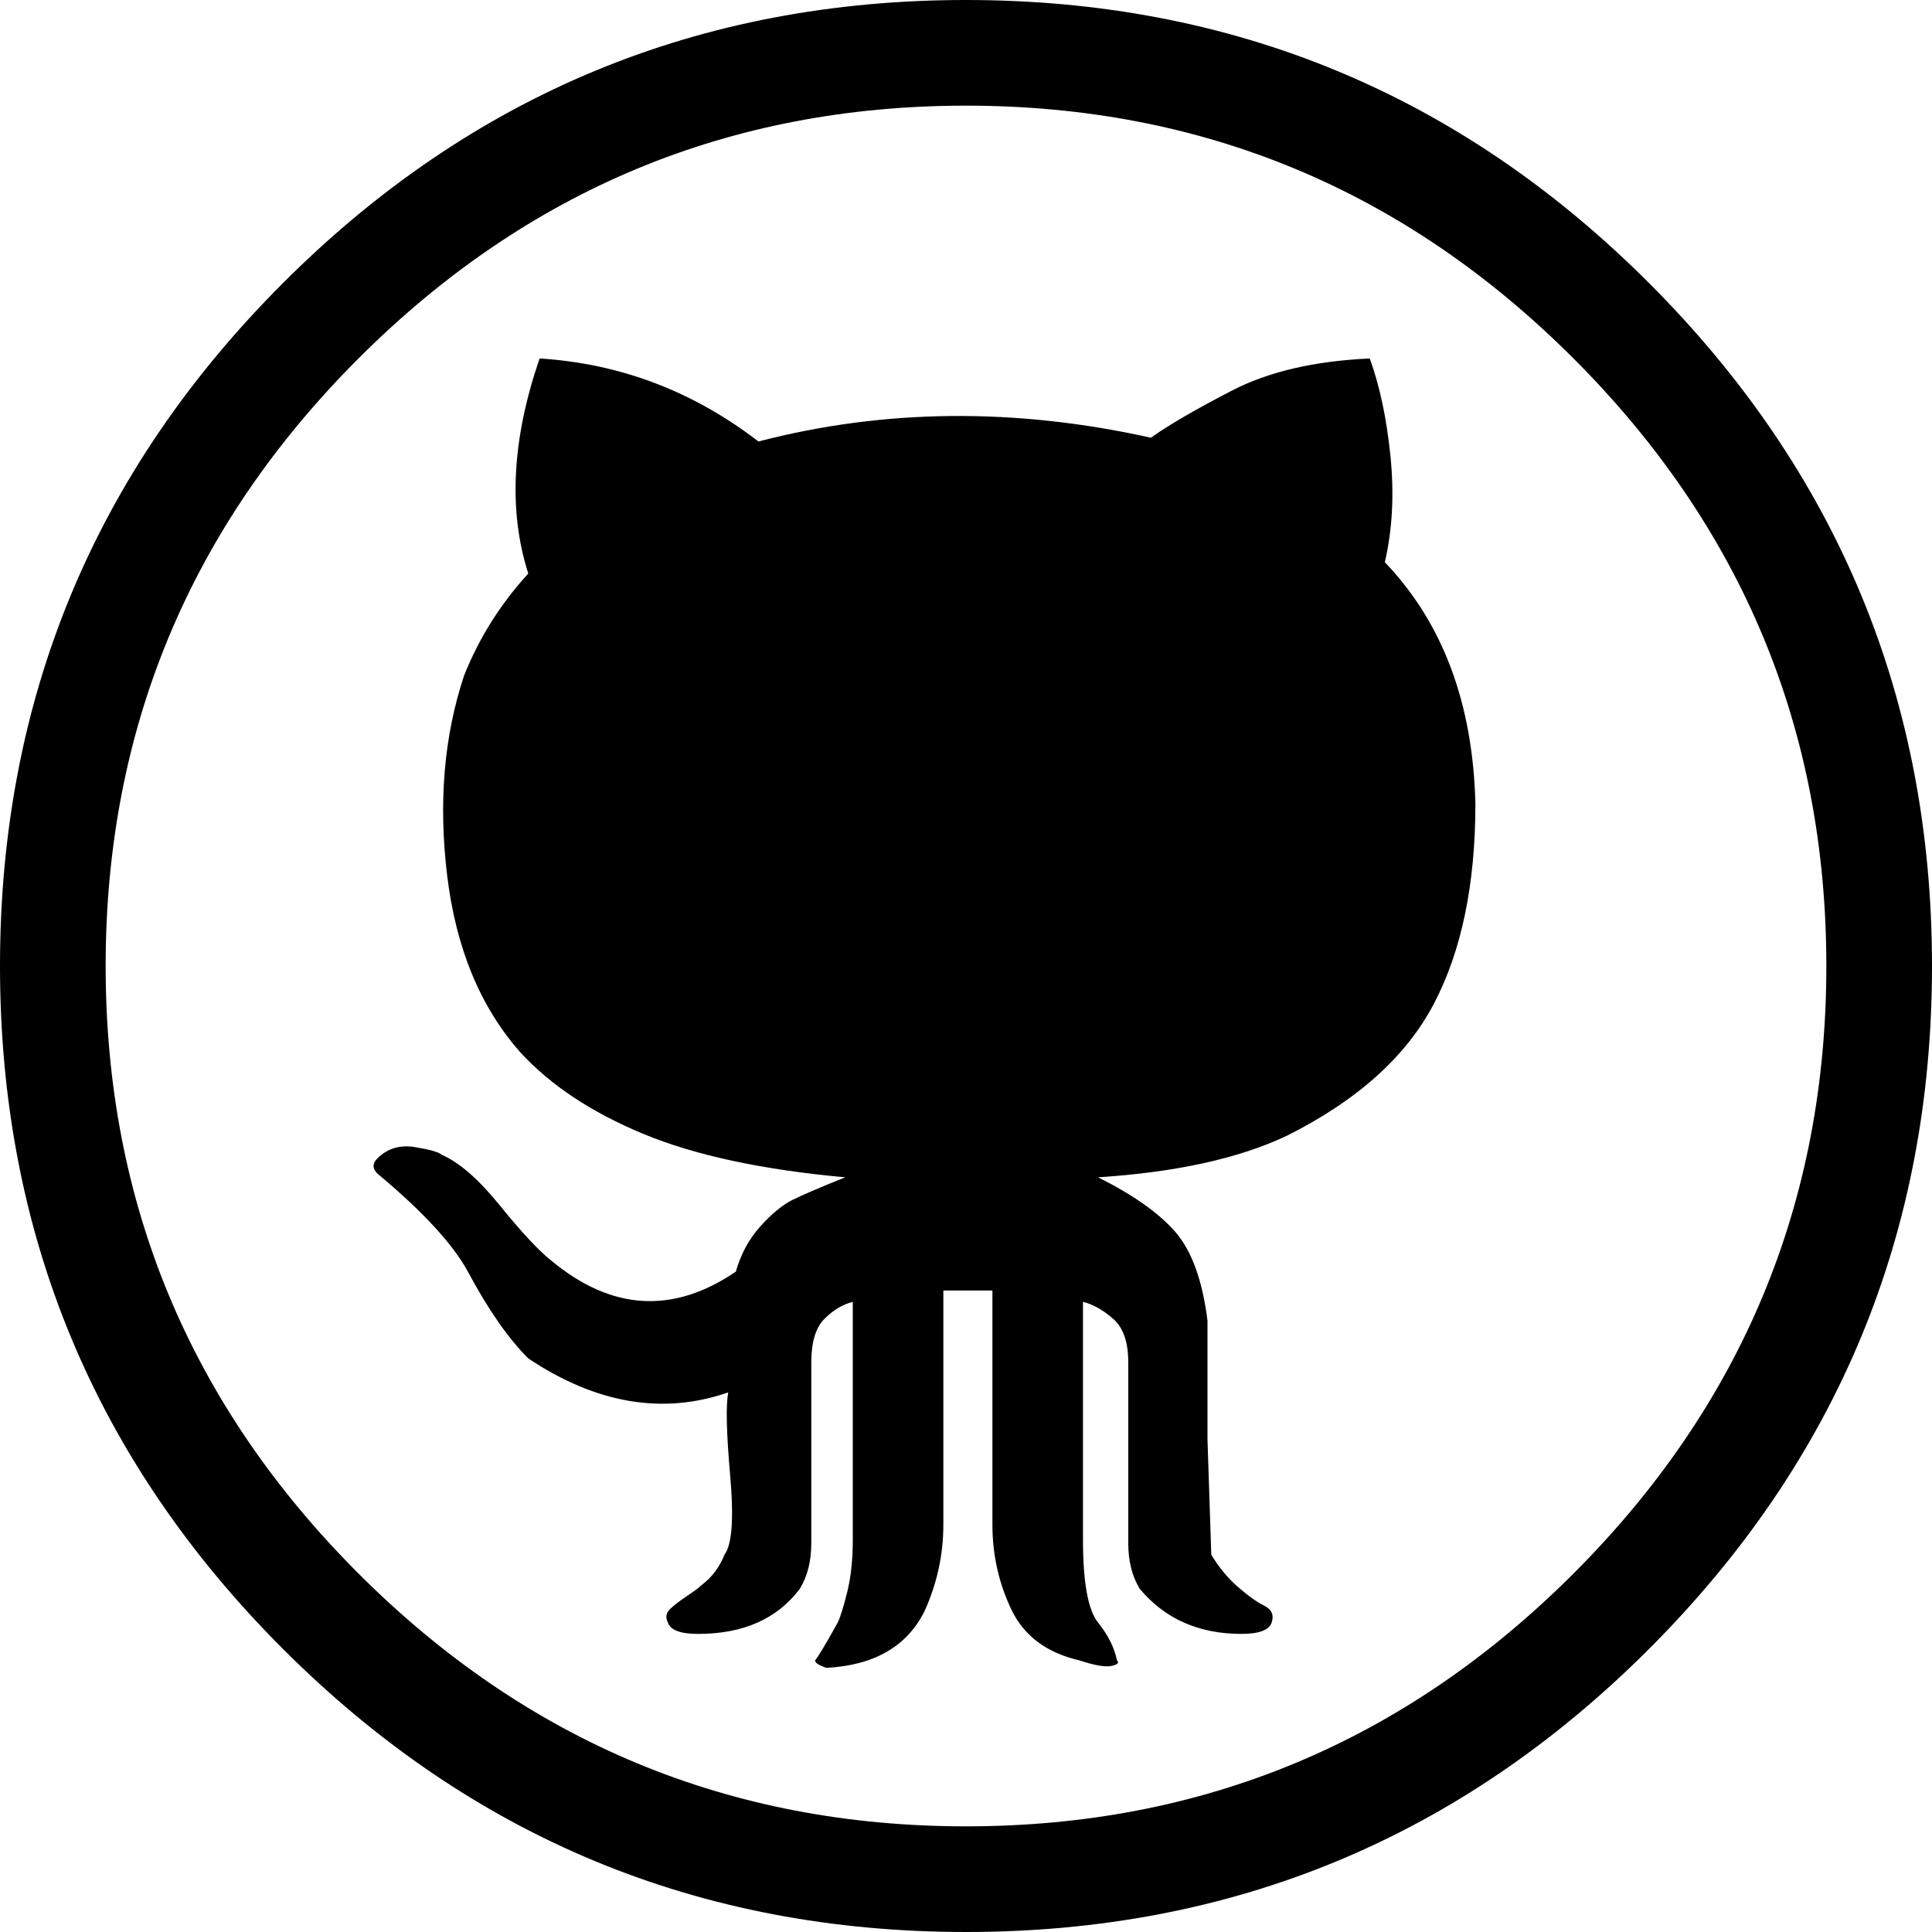
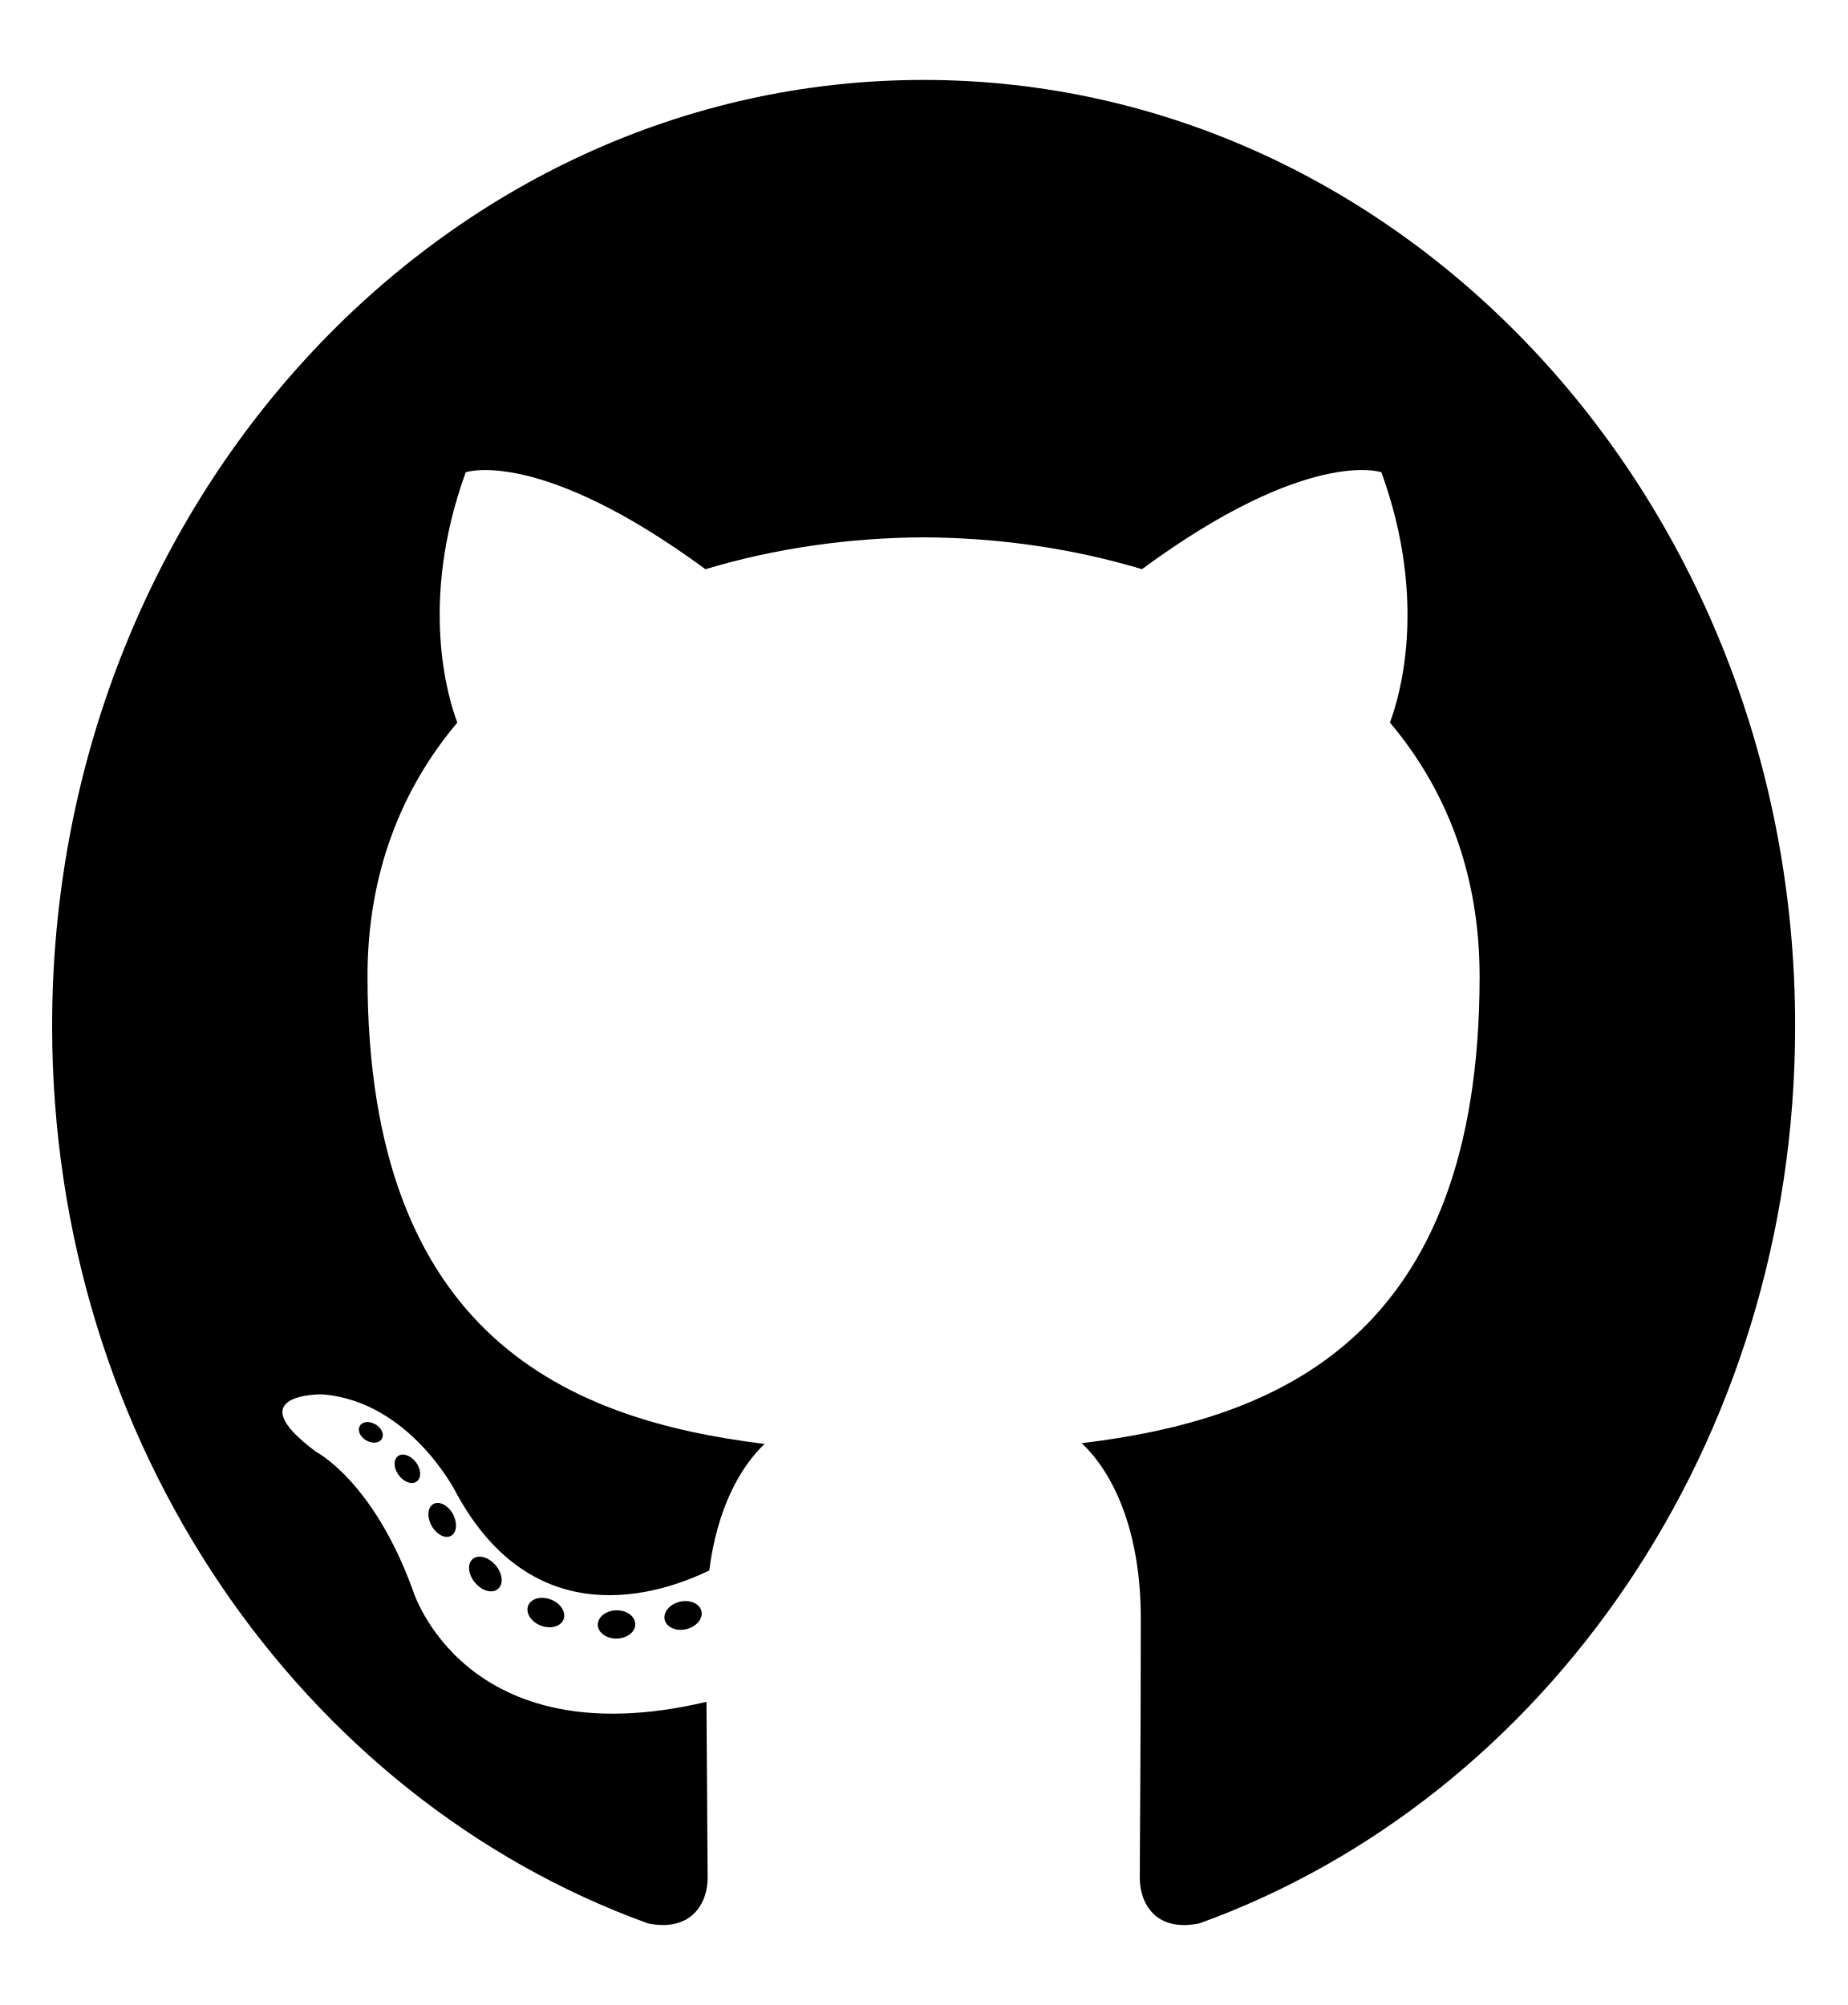
- <svg xmlns="http://www.w3.org/2000/svg" width="2500" height="2500" viewBox="0 0 999.937 999.937">
-   <path d="M0 499.968c0-138.012 48.825-255.843 146.476-353.493C244.125 48.825 361.956 0 499.969 0 637.98 0 755.811 48.825 853.462 146.475c97.649 97.65 146.475 215.481 146.475 353.493s-48.825 255.843-146.475 353.493c-97.65 97.65-215.481 146.476-353.493 146.476-138.013 0-255.844-48.825-353.493-146.476C48.825 755.812 0 637.979 0 499.968zm54.684 0c0 122.389 43.617 227.199 130.851 314.434 87.234 87.233 192.045 130.851 314.434 130.851 122.388 0 227.199-43.617 314.433-130.851 87.234-87.234 130.851-192.045 130.851-314.434 0-122.388-43.616-227.199-130.851-314.433C727.168 98.301 622.356 54.684 499.969 54.684c-122.389 0-227.199 43.617-314.434 130.851C98.301 272.769 54.684 377.58 54.684 499.968zm140.617 107.415c-2.604-2.604-2.604-5.208 0-7.812 5.207-5.208 11.718-7.161 19.529-5.859 7.812 1.302 12.369 2.604 13.671 3.906 9.114 3.906 19.205 12.694 30.271 26.366 11.066 13.671 19.855 23.11 26.366 28.318 31.248 26.04 63.146 27.993 95.696 5.859 2.604-9.114 6.836-16.926 12.694-23.437 5.858-6.51 11.393-11.066 16.601-13.671 5.209-2.604 14.323-6.51 27.343-11.718-42.967-3.906-77.795-11.393-104.486-22.46s-47.849-25.063-63.473-41.989c-20.832-23.436-33.527-54.033-38.084-91.791-4.558-37.758-1.628-72.261 8.789-103.509 7.812-19.53 18.879-37.106 33.2-52.731-10.416-32.55-8.463-69.657 5.859-111.321 41.664 2.604 79.422 16.926 113.274 42.966 65.1-16.926 132.804-17.577 203.111-1.953 9.114-6.51 23.111-14.647 41.989-24.413 18.879-9.765 42.641-15.299 71.285-16.601 5.208 14.322 8.789 31.248 10.742 50.778s.977 37.758-2.929 54.684c29.945 31.248 45.569 72.912 46.871 124.992 0 41.664-7.16 76.167-21.482 103.509s-39.711 50.127-76.167 68.354c-24.738 11.719-57.288 18.879-97.65 21.483 18.229 9.114 31.574 18.554 40.037 28.319 8.464 9.765 13.997 25.063 16.602 45.895v61.521l1.952 59.566c3.906 6.511 8.464 12.044 13.672 16.602 5.208 4.557 9.765 7.812 13.671 9.765 3.905 1.953 5.208 4.883 3.905 8.789-1.302 3.906-6.51 5.859-15.623 5.859-22.135 0-39.711-7.812-52.731-23.437-3.906-6.51-5.859-14.321-5.859-23.436v-93.744c0-10.416-2.604-17.903-7.812-22.46-5.208-4.558-10.416-7.487-15.624-8.789v123.039c0 22.134 2.604 36.456 7.812 42.966s8.463 13.021 9.766 19.53c1.302 1.302.325 2.278-2.93 2.929-3.254.65-8.788-.325-16.601-2.929-16.926-3.906-28.644-12.695-35.154-26.366-6.51-13.671-9.765-28.319-9.765-43.943V667.926H488.25v121.086c0 15.624-3.256 30.598-9.766 44.919-9.113 18.229-26.04 27.993-50.777 29.295-3.906-1.302-5.859-2.604-5.859-3.905 1.302-1.303 5.208-7.812 11.718-19.53 1.302-2.604 2.93-7.812 4.883-15.624 1.954-7.812 2.93-16.926 2.93-27.342v-123.04c-5.208 1.302-10.091 4.231-14.648 8.789s-6.836 12.044-6.836 22.46v93.744c0 9.113-1.953 16.926-5.859 23.436-11.718 15.624-29.295 23.437-52.73 23.437-9.114 0-14.322-1.953-15.624-5.859-1.303-2.604-.977-4.883.977-6.836s4.883-4.232 8.789-6.836c3.906-2.604 6.51-4.558 7.812-5.859 5.208-3.906 9.113-9.114 11.718-15.624 3.906-5.208 4.882-18.879 2.929-41.013s-2.279-36.456-.977-42.966c-33.853 11.718-68.355 5.858-103.51-17.577-10.416-10.416-20.832-25.39-31.248-44.919-7.812-14.323-23.436-31.249-46.871-50.779z" />
+ <svg xmlns="http://www.w3.org/2000/svg" width="2222" height="2412" viewBox="0 0 2222 2412" fill="none">
+   <path fill-rule="evenodd" clip-rule="evenodd" d="M1111 96.16C532.117 96.16 62.702 605.601 62.702 1234.1C62.702 1736.89 363.071 2163.41 779.592 2313.9C831.966 2324.45 851.2 2289.21 851.2 2259.16C851.2 2232.02 850.228 2142.38 849.776 2047.3C558.139 2116.13 496.6 1913.04 496.6 1913.04C448.914 1781.51 380.205 1746.53 380.205 1746.53C285.076 1675.91 387.375 1677.38 387.375 1677.38C492.624 1685.39 548.07 1794.64 548.07 1794.64C641.568 1968.57 793.306 1918.29 853.127 1889.24C862.535 1815.69 889.703 1765.47 919.682 1737.06C686.841 1708.32 442.057 1610.73 442.057 1174.7C442.057 1050.46 483.025 948.953 550.084 869.244C539.182 840.601 503.3 724.863 560.222 568.121C560.222 568.121 648.234 537.537 848.561 684.764C932.199 659.532 1021.89 646.85 1111 646.417C1200.05 646.85 1289.8 659.494 1373.6 684.726C1573.68 537.5 1661.59 568.083 1661.59 568.083C1718.65 724.806 1682.77 840.564 1671.88 869.206C1739.1 948.915 1779.77 1050.43 1779.77 1174.66C1779.77 1611.73 1534.53 1707.94 1301.1 1736.13C1338.72 1771.45 1372.22 1840.71 1372.22 1946.86C1372.22 2099.12 1371.01 2221.66 1371.01 2259.14C1371.01 2289.42 1389.9 2324.9 1443.02 2313.73C1859.29 2163.09 2159.32 1736.7 2159.32 1234.1C2159.3 605.639 1689.94 96.16 1111 96.16Z" fill="black" />
+   <path d="M459.746 1729.97C457.437 1735.62 449.243 1737.32 441.779 1733.46C434.141 1729.76 429.888 1722.06 432.353 1716.38C434.61 1710.54 442.821 1708.94 450.407 1712.84C458.045 1716.55 462.385 1724.34 459.729 1729.99L459.746 1729.97ZM502.207 1781.39C497.225 1786.43 487.451 1784.09 480.82 1776.12C473.946 1768.2 472.661 1757.59 477.748 1752.49C482.921 1747.48 492.399 1749.85 499.273 1757.76C506.113 1765.79 507.467 1776.31 502.224 1781.41L502.207 1781.39ZM543.557 1846.91C537.134 1851.78 526.614 1847.23 520.122 1837.12C513.699 1826.98 513.699 1814.82 520.295 1809.98C526.77 1805.12 537.134 1809.51 543.731 1819.53C550.119 1829.8 550.119 1841.98 543.557 1846.91ZM600.166 1910.25C594.437 1917.13 582.182 1915.28 573.224 1905.91C564.076 1896.74 561.524 1883.68 567.27 1876.82C573.103 1869.92 585.41 1871.84 594.42 1881.15C603.568 1890.31 606.329 1903.39 600.201 1910.23L600.166 1910.25ZM678.283 1947.01C675.731 1955.93 663.962 1959.98 652.07 1956.17C640.214 1952.27 632.454 1941.85 634.885 1932.84C637.315 1923.85 649.171 1919.65 661.132 1923.7C672.988 1927.58 680.748 1937.95 678.283 1947.01ZM764.09 1953.81C764.386 1963.2 754.317 1970.96 741.87 1971.15C729.32 1971.47 719.164 1963.86 719.043 1954.62C719.043 1945.15 728.903 1937.48 741.436 1937.21C753.883 1936.97 764.108 1944.51 764.108 1953.8L764.09 1953.81ZM843.909 1939.08C845.402 1948.22 836.739 1957.62 824.362 1960.13C812.211 1962.58 800.927 1956.89 799.365 1947.82C797.872 1938.44 806.69 1929.04 818.842 1926.6C831.237 1924.29 842.347 1929.79 843.909 1939.08Z" fill="black" />
</svg>
